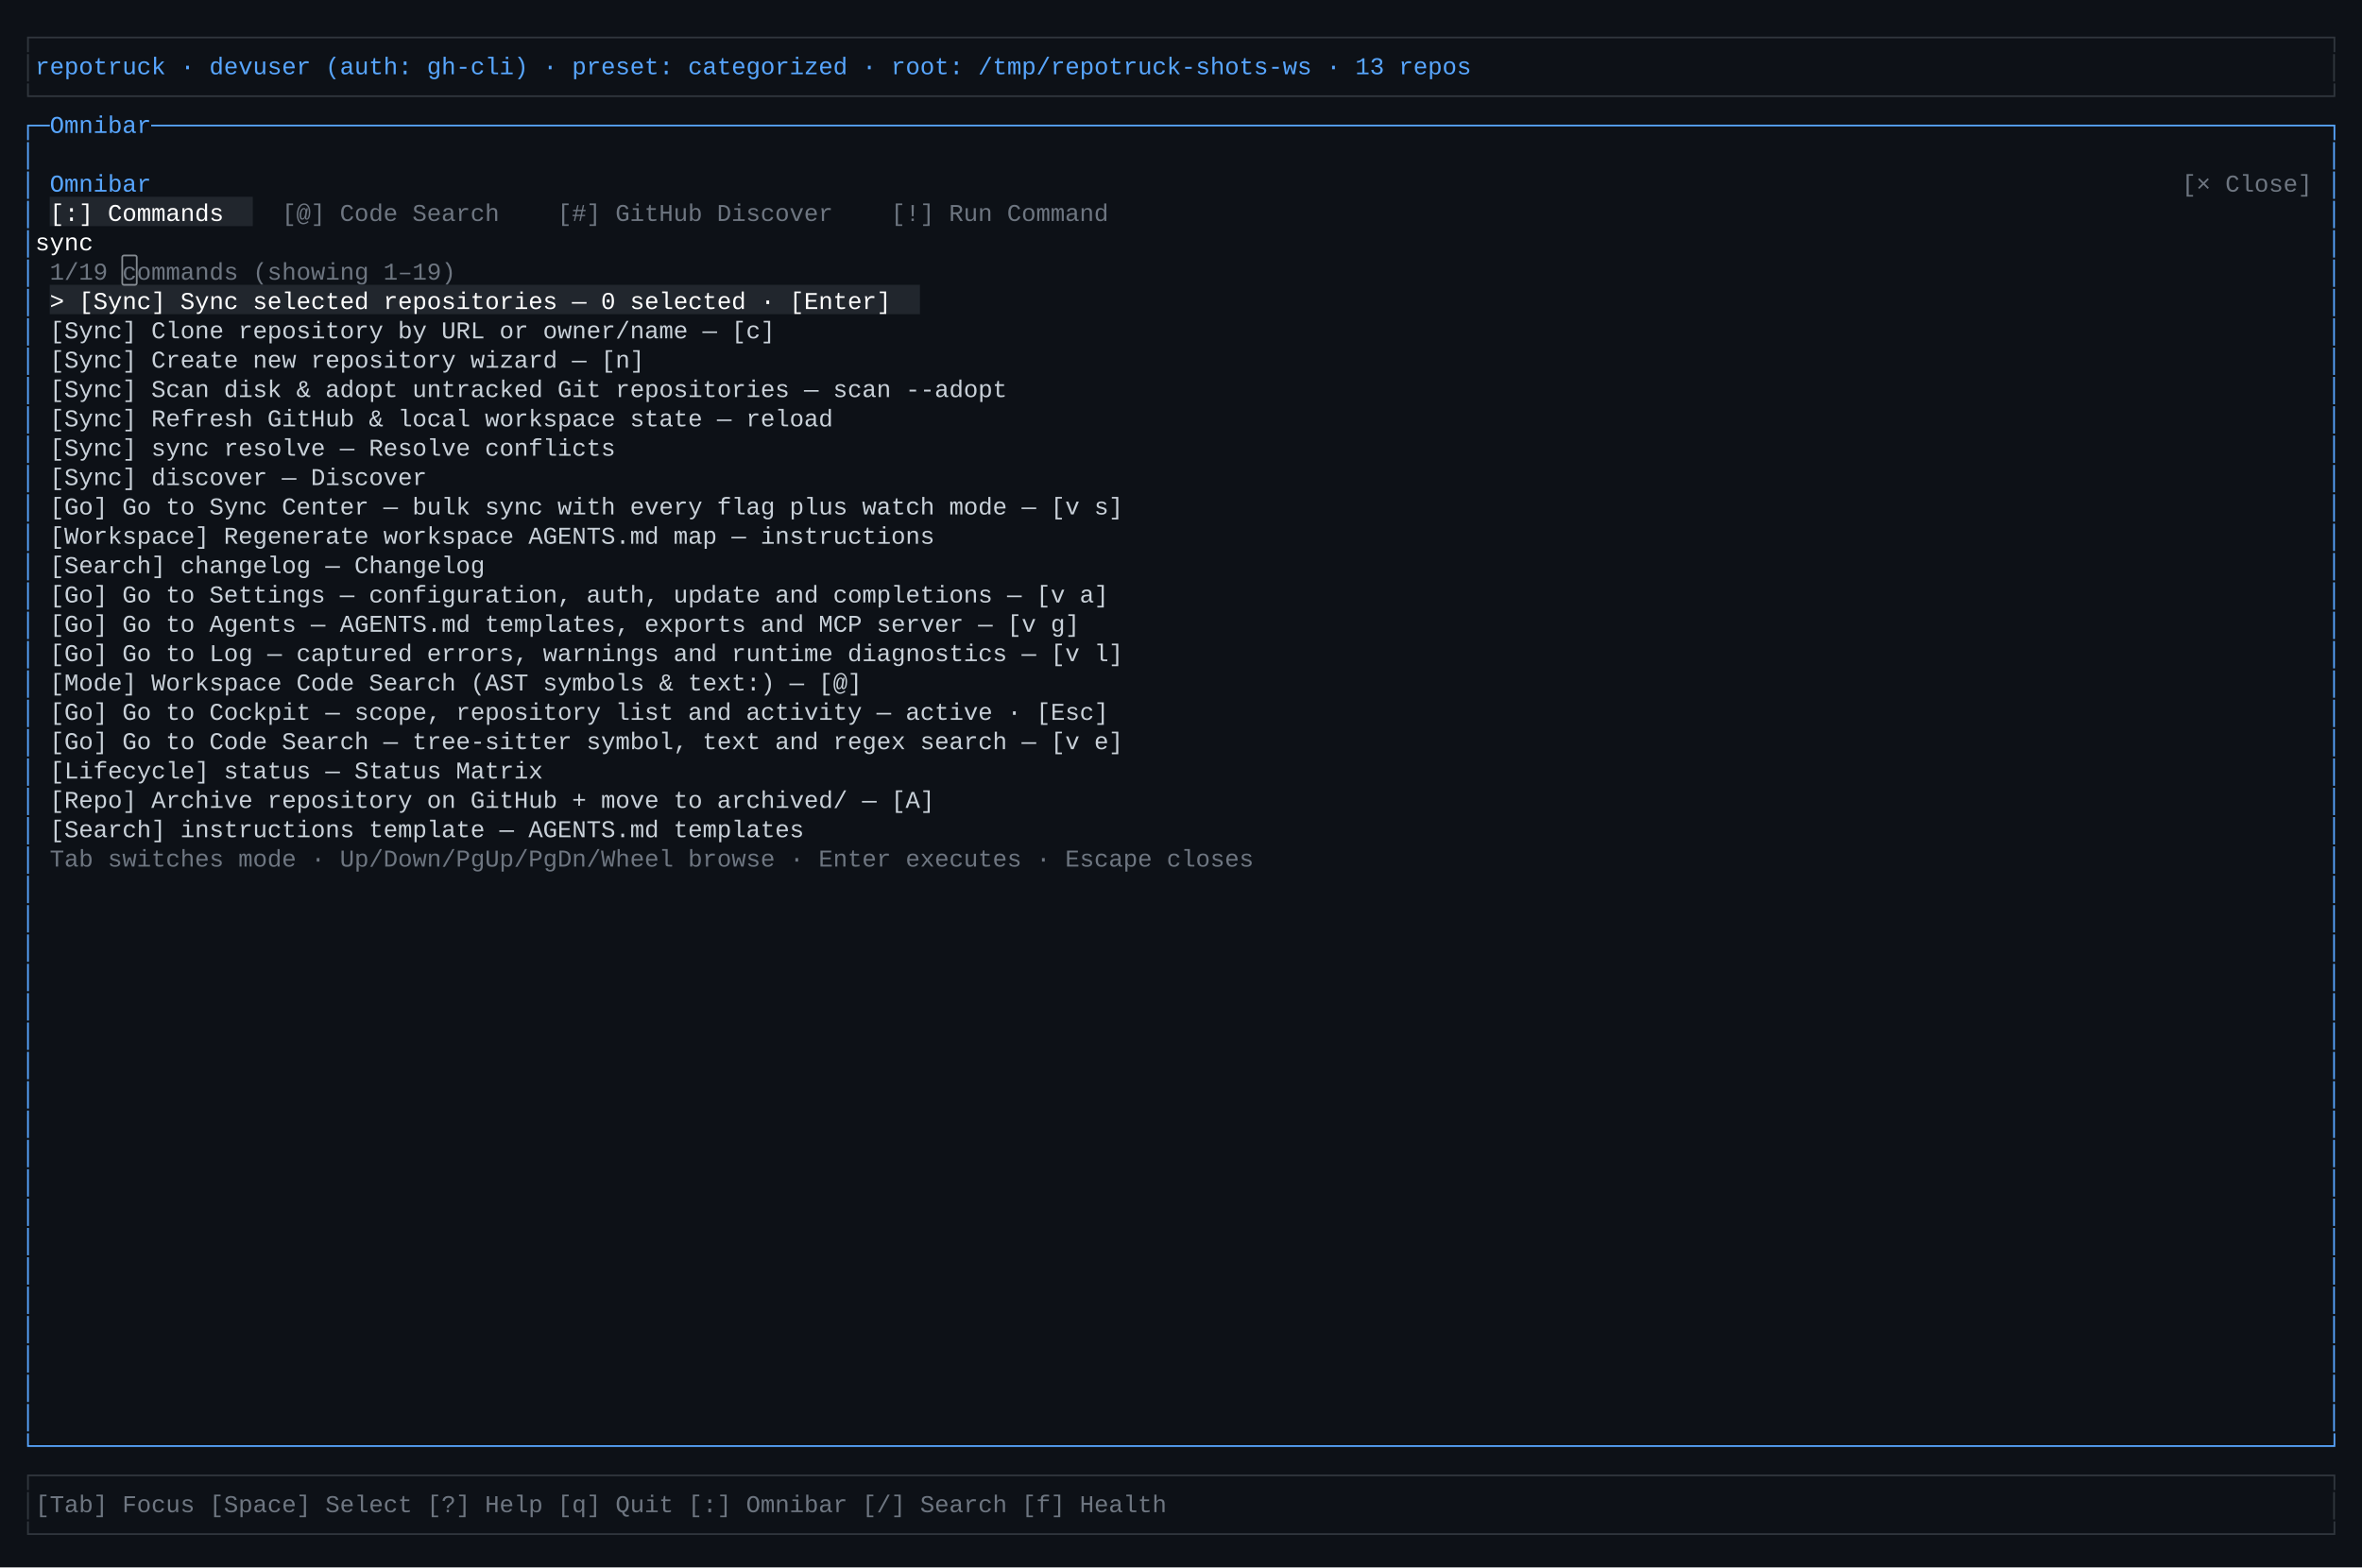
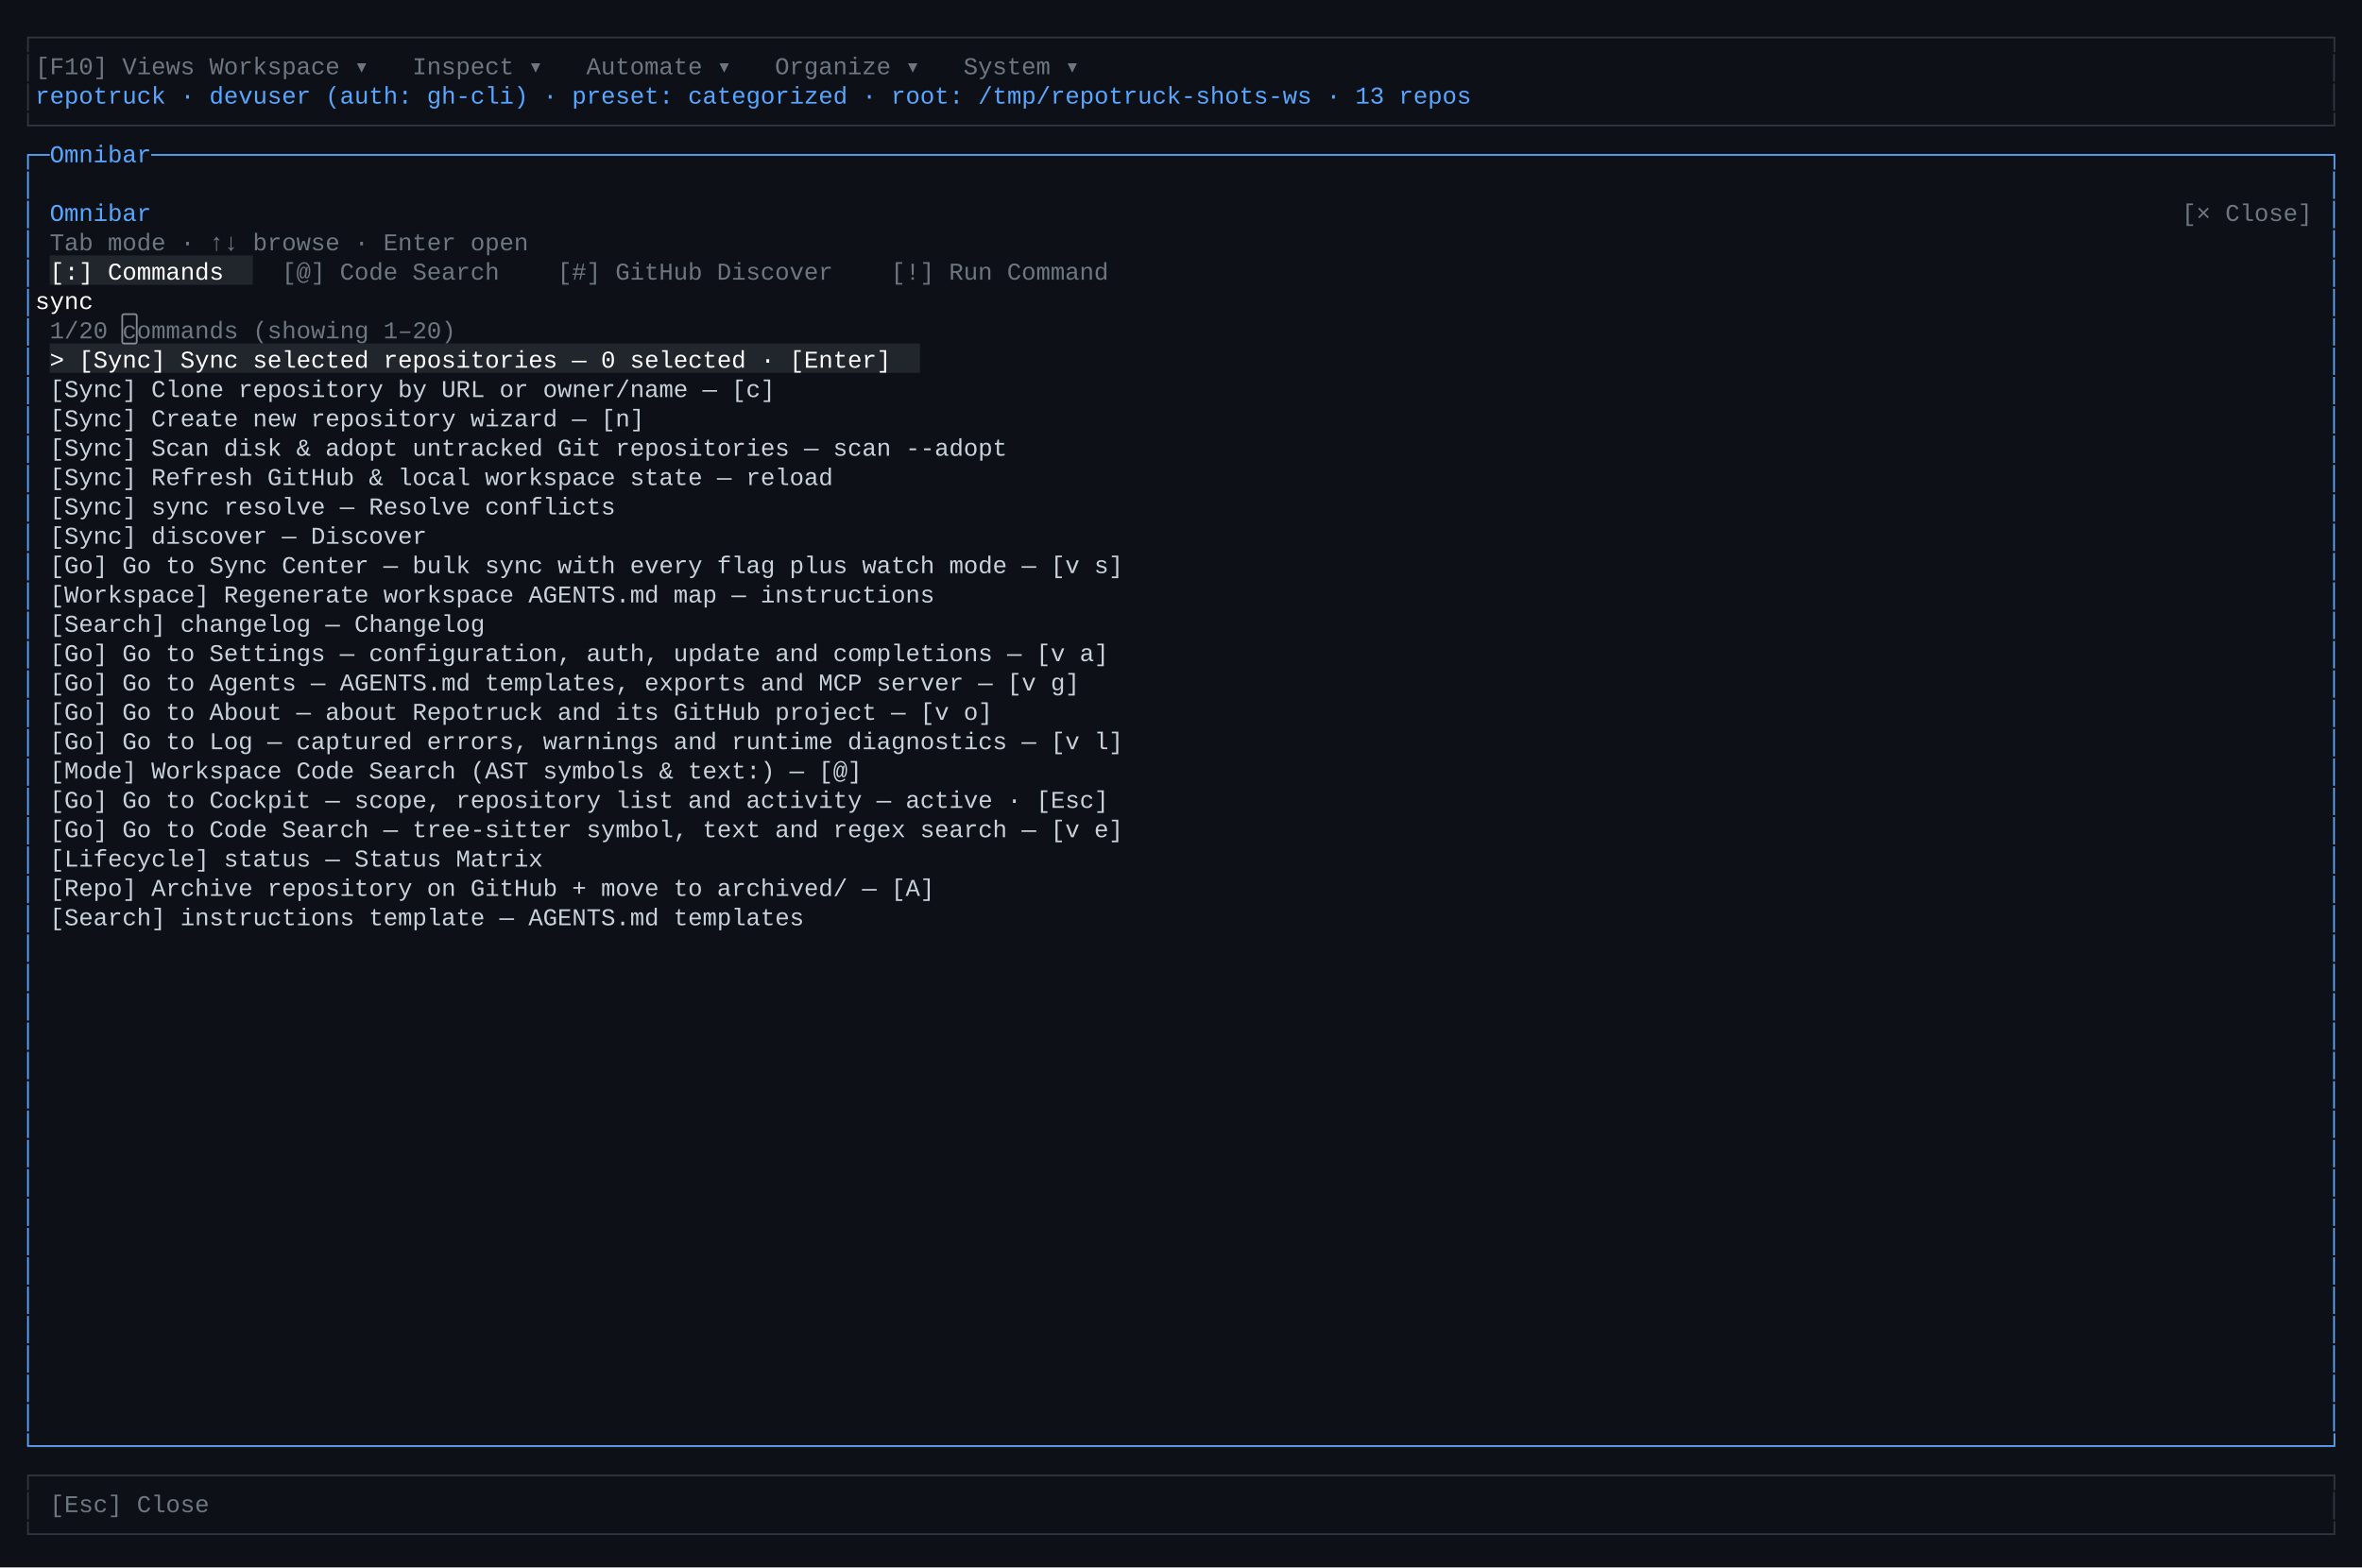
<svg xmlns="http://www.w3.org/2000/svg" width="1368" height="908" viewBox="0 0 1368 908" role="img" aria-label="primary TUI — omnibar">
  <rect width="1368" height="908" fill="#0d1117" />
  <style>text{font-family:ui-monospace,"SF Mono","Cascadia Code",Consolas,"Liberation Mono",Menlo,monospace;font-size:14px;white-space:pre}</style>
  <text x="12.0" y="26" fill="rgb(48,54,61)" textLength="1344.0" lengthAdjust="spacingAndGlyphs">┌──────────────────────────────────────────────────────────────────────────────────────────────────────────────────────────────────────────────────────────────┐</text>
  <text x="12.0" y="43" fill="rgb(48,54,61)" textLength="8.4" lengthAdjust="spacingAndGlyphs">│</text>
-   <text x="20.4" y="43" fill="rgb(88,166,255)" textLength="840.0" lengthAdjust="spacingAndGlyphs"> repotruck · devuser (auth: gh-cli) · preset: categorized · root: /tmp/repotruck-shots-ws · 13 repos</text>
-   <text x="860.4" y="43" fill="rgb(255,255,255)" textLength="487.2" lengthAdjust="spacingAndGlyphs">                                                          </text>
+   <text x="20.4" y="43" fill="rgb(110,118,129)" textLength="92.4" lengthAdjust="spacingAndGlyphs">[F10] Views</text>
+   <text x="112.8" y="43" fill="rgb(255,255,255)" textLength="8.4" lengthAdjust="spacingAndGlyphs"> </text>
+   <text x="121.2" y="43" fill="rgb(110,118,129)" textLength="109.2" lengthAdjust="spacingAndGlyphs"> Workspace ▾ </text>
+   <text x="230.4" y="43" fill="rgb(255,255,255)" textLength="8.4" lengthAdjust="spacingAndGlyphs"> </text>
+   <text x="238.8" y="43" fill="rgb(110,118,129)" textLength="92.4" lengthAdjust="spacingAndGlyphs"> Inspect ▾ </text>
+   <text x="331.2" y="43" fill="rgb(255,255,255)" textLength="8.4" lengthAdjust="spacingAndGlyphs"> </text>
+   <text x="339.6" y="43" fill="rgb(110,118,129)" textLength="100.8" lengthAdjust="spacingAndGlyphs"> Automate ▾ </text>
+   <text x="440.4" y="43" fill="rgb(255,255,255)" textLength="8.4" lengthAdjust="spacingAndGlyphs"> </text>
+   <text x="448.8" y="43" fill="rgb(110,118,129)" textLength="100.8" lengthAdjust="spacingAndGlyphs"> Organize ▾ </text>
+   <text x="549.6" y="43" fill="rgb(255,255,255)" textLength="8.4" lengthAdjust="spacingAndGlyphs"> </text>
+   <text x="558.0" y="43" fill="rgb(110,118,129)" textLength="84.0" lengthAdjust="spacingAndGlyphs"> System ▾ </text>
+   <text x="642.0" y="43" fill="rgb(255,255,255)" textLength="705.6" lengthAdjust="spacingAndGlyphs">                                                                                    </text>
  <text x="1347.6" y="43" fill="rgb(48,54,61)" textLength="8.4" lengthAdjust="spacingAndGlyphs">│</text>
-   <text x="12.0" y="60" fill="rgb(48,54,61)" textLength="1344.0" lengthAdjust="spacingAndGlyphs">└──────────────────────────────────────────────────────────────────────────────────────────────────────────────────────────────────────────────────────────────┘</text>
-   <text x="12.0" y="77" fill="rgb(88,166,255)" textLength="1344.0" lengthAdjust="spacingAndGlyphs">┌─Omnibar──────────────────────────────────────────────────────────────────────────────────────────────────────────────────────────────────────────────────────┐</text>
-   <text x="12.0" y="94" fill="rgb(88,166,255)" textLength="8.4" lengthAdjust="spacingAndGlyphs">│</text>
-   <text x="20.4" y="94" fill="rgb(255,255,255)" textLength="1327.2" lengthAdjust="spacingAndGlyphs">                                                                                                                                                              </text>
-   <text x="1347.6" y="94" fill="rgb(88,166,255)" textLength="8.4" lengthAdjust="spacingAndGlyphs">│</text>
+   <text x="12.0" y="60" fill="rgb(48,54,61)" textLength="8.4" lengthAdjust="spacingAndGlyphs">│</text>
+   <text x="20.4" y="60" fill="rgb(88,166,255)" textLength="840.0" lengthAdjust="spacingAndGlyphs"> repotruck · devuser (auth: gh-cli) · preset: categorized · root: /tmp/repotruck-shots-ws · 13 repos</text>
+   <text x="860.4" y="60" fill="rgb(255,255,255)" textLength="487.2" lengthAdjust="spacingAndGlyphs">                                                          </text>
+   <text x="1347.6" y="60" fill="rgb(48,54,61)" textLength="8.4" lengthAdjust="spacingAndGlyphs">│</text>
+   <text x="12.0" y="77" fill="rgb(48,54,61)" textLength="1344.0" lengthAdjust="spacingAndGlyphs">└──────────────────────────────────────────────────────────────────────────────────────────────────────────────────────────────────────────────────────────────┘</text>
+   <text x="12.0" y="94" fill="rgb(88,166,255)" textLength="1344.0" lengthAdjust="spacingAndGlyphs">┌─Omnibar──────────────────────────────────────────────────────────────────────────────────────────────────────────────────────────────────────────────────────┐</text>
  <text x="12.0" y="111" fill="rgb(88,166,255)" textLength="8.4" lengthAdjust="spacingAndGlyphs">│</text>
-   <text x="20.4" y="111" fill="rgb(255,255,255)" textLength="8.4" lengthAdjust="spacingAndGlyphs"> </text>
-   <text x="28.8" y="111" fill="rgb(88,166,255)" textLength="58.8" lengthAdjust="spacingAndGlyphs">Omnibar</text>
-   <text x="87.6" y="111" fill="rgb(255,255,255)" textLength="1176.0" lengthAdjust="spacingAndGlyphs">                                                                                                                                            </text>
-   <text x="1263.6" y="111" fill="rgb(110,118,129)" textLength="75.6" lengthAdjust="spacingAndGlyphs">[× Close]</text>
-   <text x="1339.2" y="111" fill="rgb(255,255,255)" textLength="8.4" lengthAdjust="spacingAndGlyphs"> </text>
+   <text x="20.4" y="111" fill="rgb(255,255,255)" textLength="1327.2" lengthAdjust="spacingAndGlyphs">                                                                                                                                                              </text>
  <text x="1347.6" y="111" fill="rgb(88,166,255)" textLength="8.4" lengthAdjust="spacingAndGlyphs">│</text>
  <text x="12.0" y="128" fill="rgb(88,166,255)" textLength="8.4" lengthAdjust="spacingAndGlyphs">│</text>
  <text x="20.4" y="128" fill="rgb(255,255,255)" textLength="8.4" lengthAdjust="spacingAndGlyphs"> </text>
-   <rect x="28.8" y="114.0" width="117.6" height="17" fill="rgb(33,38,45)" />
-   <text x="28.8" y="128" fill="rgb(255,255,255)" textLength="117.6" lengthAdjust="spacingAndGlyphs"> [:] Commands </text>
-   <text x="146.4" y="128" fill="rgb(255,255,255)" textLength="16.8" lengthAdjust="spacingAndGlyphs">  </text>
-   <text x="163.2" y="128" fill="rgb(110,118,129)" textLength="142.8" lengthAdjust="spacingAndGlyphs"> [@] Code Search </text>
-   <text x="306.0" y="128" fill="rgb(255,255,255)" textLength="16.8" lengthAdjust="spacingAndGlyphs">  </text>
-   <text x="322.8" y="128" fill="rgb(110,118,129)" textLength="176.4" lengthAdjust="spacingAndGlyphs"> [#] GitHub Discover </text>
-   <text x="499.2" y="128" fill="rgb(255,255,255)" textLength="16.8" lengthAdjust="spacingAndGlyphs">  </text>
-   <text x="516.0" y="128" fill="rgb(110,118,129)" textLength="142.8" lengthAdjust="spacingAndGlyphs"> [!] Run Command </text>
-   <text x="658.8" y="128" fill="rgb(255,255,255)" textLength="688.8" lengthAdjust="spacingAndGlyphs">                                                                                  </text>
+   <text x="28.8" y="128" fill="rgb(88,166,255)" textLength="58.8" lengthAdjust="spacingAndGlyphs">Omnibar</text>
+   <text x="87.6" y="128" fill="rgb(255,255,255)" textLength="1176.0" lengthAdjust="spacingAndGlyphs">                                                                                                                                            </text>
+   <text x="1263.6" y="128" fill="rgb(110,118,129)" textLength="75.6" lengthAdjust="spacingAndGlyphs">[× Close]</text>
+   <text x="1339.2" y="128" fill="rgb(255,255,255)" textLength="8.4" lengthAdjust="spacingAndGlyphs"> </text>
  <text x="1347.6" y="128" fill="rgb(88,166,255)" textLength="8.4" lengthAdjust="spacingAndGlyphs">│</text>
  <text x="12.0" y="145" fill="rgb(88,166,255)" textLength="8.4" lengthAdjust="spacingAndGlyphs">│</text>
-   <text x="20.4" y="145" fill="rgb(255,255,255)" textLength="1327.2" lengthAdjust="spacingAndGlyphs"> sync                                                                                                                                                         </text>
+   <text x="20.4" y="145" fill="rgb(255,255,255)" textLength="8.4" lengthAdjust="spacingAndGlyphs"> </text>
+   <text x="28.8" y="145" fill="rgb(110,118,129)" textLength="277.2" lengthAdjust="spacingAndGlyphs">Tab mode · ↑↓ browse · Enter open</text>
+   <text x="306.0" y="145" fill="rgb(255,255,255)" textLength="1041.6" lengthAdjust="spacingAndGlyphs">                                                                                                                            </text>
  <text x="1347.6" y="145" fill="rgb(88,166,255)" textLength="8.4" lengthAdjust="spacingAndGlyphs">│</text>
  <text x="12.0" y="162" fill="rgb(88,166,255)" textLength="8.4" lengthAdjust="spacingAndGlyphs">│</text>
  <text x="20.4" y="162" fill="rgb(255,255,255)" textLength="8.4" lengthAdjust="spacingAndGlyphs"> </text>
-   <text x="28.8" y="162" fill="rgb(110,118,129)" textLength="235.2" lengthAdjust="spacingAndGlyphs">1/19 commands (showing 1–19)</text>
-   <text x="264.0" y="162" fill="rgb(255,255,255)" textLength="1083.6" lengthAdjust="spacingAndGlyphs">                                                                                                                                 </text>
+   <rect x="28.8" y="148.0" width="117.6" height="17" fill="rgb(33,38,45)" />
+   <text x="28.8" y="162" fill="rgb(255,255,255)" textLength="117.6" lengthAdjust="spacingAndGlyphs"> [:] Commands </text>
+   <text x="146.4" y="162" fill="rgb(255,255,255)" textLength="16.8" lengthAdjust="spacingAndGlyphs">  </text>
+   <text x="163.2" y="162" fill="rgb(110,118,129)" textLength="142.8" lengthAdjust="spacingAndGlyphs"> [@] Code Search </text>
+   <text x="306.0" y="162" fill="rgb(255,255,255)" textLength="16.8" lengthAdjust="spacingAndGlyphs">  </text>
+   <text x="322.8" y="162" fill="rgb(110,118,129)" textLength="176.4" lengthAdjust="spacingAndGlyphs"> [#] GitHub Discover </text>
+   <text x="499.2" y="162" fill="rgb(255,255,255)" textLength="16.8" lengthAdjust="spacingAndGlyphs">  </text>
+   <text x="516.0" y="162" fill="rgb(110,118,129)" textLength="142.8" lengthAdjust="spacingAndGlyphs"> [!] Run Command </text>
+   <text x="658.8" y="162" fill="rgb(255,255,255)" textLength="688.8" lengthAdjust="spacingAndGlyphs">                                                                                  </text>
  <text x="1347.6" y="162" fill="rgb(88,166,255)" textLength="8.4" lengthAdjust="spacingAndGlyphs">│</text>
  <text x="12.0" y="179" fill="rgb(88,166,255)" textLength="8.4" lengthAdjust="spacingAndGlyphs">│</text>
-   <text x="20.4" y="179" fill="rgb(255,255,255)" textLength="8.4" lengthAdjust="spacingAndGlyphs"> </text>
-   <rect x="28.8" y="165.0" width="504.0" height="17" fill="rgb(33,38,45)" />
-   <text x="28.8" y="179" fill="rgb(255,255,255)" textLength="504.0" lengthAdjust="spacingAndGlyphs">&gt; [Sync] Sync selected repositories  —  0 selected · [Enter]</text>
-   <text x="532.8" y="179" fill="rgb(255,255,255)" textLength="814.8" lengthAdjust="spacingAndGlyphs">                                                                                                 </text>
+   <text x="20.4" y="179" fill="rgb(255,255,255)" textLength="1327.2" lengthAdjust="spacingAndGlyphs"> sync                                                                                                                                                         </text>
  <text x="1347.6" y="179" fill="rgb(88,166,255)" textLength="8.4" lengthAdjust="spacingAndGlyphs">│</text>
  <text x="12.0" y="196" fill="rgb(88,166,255)" textLength="8.4" lengthAdjust="spacingAndGlyphs">│</text>
  <text x="20.4" y="196" fill="rgb(255,255,255)" textLength="8.4" lengthAdjust="spacingAndGlyphs"> </text>
-   <text x="28.8" y="196" fill="rgb(201,209,217)" textLength="453.6" lengthAdjust="spacingAndGlyphs">  [Sync] Clone repository by URL or owner/name  —  [c]</text>
-   <text x="482.4" y="196" fill="rgb(255,255,255)" textLength="865.2" lengthAdjust="spacingAndGlyphs">                                                                                                       </text>
+   <text x="28.8" y="196" fill="rgb(110,118,129)" textLength="235.2" lengthAdjust="spacingAndGlyphs">1/20 commands (showing 1–20)</text>
+   <text x="264.0" y="196" fill="rgb(255,255,255)" textLength="1083.6" lengthAdjust="spacingAndGlyphs">                                                                                                                                 </text>
  <text x="1347.6" y="196" fill="rgb(88,166,255)" textLength="8.4" lengthAdjust="spacingAndGlyphs">│</text>
  <text x="12.0" y="213" fill="rgb(88,166,255)" textLength="8.4" lengthAdjust="spacingAndGlyphs">│</text>
  <text x="20.4" y="213" fill="rgb(255,255,255)" textLength="8.4" lengthAdjust="spacingAndGlyphs"> </text>
-   <text x="28.8" y="213" fill="rgb(201,209,217)" textLength="378.0" lengthAdjust="spacingAndGlyphs">  [Sync] Create new repository wizard  —  [n]</text>
-   <text x="406.8" y="213" fill="rgb(255,255,255)" textLength="940.8" lengthAdjust="spacingAndGlyphs">                                                                                                                </text>
+   <rect x="28.8" y="199.0" width="504.0" height="17" fill="rgb(33,38,45)" />
+   <text x="28.8" y="213" fill="rgb(255,255,255)" textLength="504.0" lengthAdjust="spacingAndGlyphs">&gt; [Sync] Sync selected repositories  —  0 selected · [Enter]</text>
+   <text x="532.8" y="213" fill="rgb(255,255,255)" textLength="814.8" lengthAdjust="spacingAndGlyphs">                                                                                                 </text>
  <text x="1347.6" y="213" fill="rgb(88,166,255)" textLength="8.4" lengthAdjust="spacingAndGlyphs">│</text>
  <text x="12.0" y="230" fill="rgb(88,166,255)" textLength="8.4" lengthAdjust="spacingAndGlyphs">│</text>
  <text x="20.4" y="230" fill="rgb(255,255,255)" textLength="8.4" lengthAdjust="spacingAndGlyphs"> </text>
-   <text x="28.8" y="230" fill="rgb(201,209,217)" textLength="588.0" lengthAdjust="spacingAndGlyphs">  [Sync] Scan disk &amp; adopt untracked Git repositories  —  scan --adopt</text>
-   <text x="616.8" y="230" fill="rgb(255,255,255)" textLength="730.8" lengthAdjust="spacingAndGlyphs">                                                                                       </text>
+   <text x="28.8" y="230" fill="rgb(201,209,217)" textLength="453.6" lengthAdjust="spacingAndGlyphs">  [Sync] Clone repository by URL or owner/name  —  [c]</text>
+   <text x="482.4" y="230" fill="rgb(255,255,255)" textLength="865.2" lengthAdjust="spacingAndGlyphs">                                                                                                       </text>
  <text x="1347.6" y="230" fill="rgb(88,166,255)" textLength="8.4" lengthAdjust="spacingAndGlyphs">│</text>
  <text x="12.0" y="247" fill="rgb(88,166,255)" textLength="8.4" lengthAdjust="spacingAndGlyphs">│</text>
  <text x="20.4" y="247" fill="rgb(255,255,255)" textLength="8.4" lengthAdjust="spacingAndGlyphs"> </text>
-   <text x="28.8" y="247" fill="rgb(201,209,217)" textLength="487.2" lengthAdjust="spacingAndGlyphs">  [Sync] Refresh GitHub &amp; local workspace state  —  reload</text>
-   <text x="516.0" y="247" fill="rgb(255,255,255)" textLength="831.6" lengthAdjust="spacingAndGlyphs">                                                                                                   </text>
+   <text x="28.8" y="247" fill="rgb(201,209,217)" textLength="378.0" lengthAdjust="spacingAndGlyphs">  [Sync] Create new repository wizard  —  [n]</text>
+   <text x="406.8" y="247" fill="rgb(255,255,255)" textLength="940.8" lengthAdjust="spacingAndGlyphs">                                                                                                                </text>
  <text x="1347.6" y="247" fill="rgb(88,166,255)" textLength="8.4" lengthAdjust="spacingAndGlyphs">│</text>
  <text x="12.0" y="264" fill="rgb(88,166,255)" textLength="8.4" lengthAdjust="spacingAndGlyphs">│</text>
  <text x="20.4" y="264" fill="rgb(255,255,255)" textLength="8.4" lengthAdjust="spacingAndGlyphs"> </text>
-   <text x="28.8" y="264" fill="rgb(201,209,217)" textLength="344.4" lengthAdjust="spacingAndGlyphs">  [Sync] sync resolve — Resolve conflicts</text>
-   <text x="373.2" y="264" fill="rgb(255,255,255)" textLength="974.4" lengthAdjust="spacingAndGlyphs">                                                                                                                    </text>
+   <text x="28.8" y="264" fill="rgb(201,209,217)" textLength="588.0" lengthAdjust="spacingAndGlyphs">  [Sync] Scan disk &amp; adopt untracked Git repositories  —  scan --adopt</text>
+   <text x="616.8" y="264" fill="rgb(255,255,255)" textLength="730.8" lengthAdjust="spacingAndGlyphs">                                                                                       </text>
  <text x="1347.6" y="264" fill="rgb(88,166,255)" textLength="8.4" lengthAdjust="spacingAndGlyphs">│</text>
  <text x="12.0" y="281" fill="rgb(88,166,255)" textLength="8.4" lengthAdjust="spacingAndGlyphs">│</text>
  <text x="20.4" y="281" fill="rgb(255,255,255)" textLength="8.4" lengthAdjust="spacingAndGlyphs"> </text>
-   <text x="28.8" y="281" fill="rgb(201,209,217)" textLength="235.2" lengthAdjust="spacingAndGlyphs">  [Sync] discover — Discover</text>
-   <text x="264.0" y="281" fill="rgb(255,255,255)" textLength="1083.6" lengthAdjust="spacingAndGlyphs">                                                                                                                                 </text>
+   <text x="28.8" y="281" fill="rgb(201,209,217)" textLength="487.2" lengthAdjust="spacingAndGlyphs">  [Sync] Refresh GitHub &amp; local workspace state  —  reload</text>
+   <text x="516.0" y="281" fill="rgb(255,255,255)" textLength="831.6" lengthAdjust="spacingAndGlyphs">                                                                                                   </text>
  <text x="1347.6" y="281" fill="rgb(88,166,255)" textLength="8.4" lengthAdjust="spacingAndGlyphs">│</text>
  <text x="12.0" y="298" fill="rgb(88,166,255)" textLength="8.4" lengthAdjust="spacingAndGlyphs">│</text>
  <text x="20.4" y="298" fill="rgb(255,255,255)" textLength="8.4" lengthAdjust="spacingAndGlyphs"> </text>
-   <text x="28.8" y="298" fill="rgb(201,209,217)" textLength="655.2" lengthAdjust="spacingAndGlyphs">  [Go] Go to Sync Center — bulk sync with every flag plus watch mode  —  [v s]</text>
-   <text x="684.0" y="298" fill="rgb(255,255,255)" textLength="663.6" lengthAdjust="spacingAndGlyphs">                                                                               </text>
+   <text x="28.8" y="298" fill="rgb(201,209,217)" textLength="344.4" lengthAdjust="spacingAndGlyphs">  [Sync] sync resolve — Resolve conflicts</text>
+   <text x="373.2" y="298" fill="rgb(255,255,255)" textLength="974.4" lengthAdjust="spacingAndGlyphs">                                                                                                                    </text>
  <text x="1347.6" y="298" fill="rgb(88,166,255)" textLength="8.4" lengthAdjust="spacingAndGlyphs">│</text>
  <text x="12.0" y="315" fill="rgb(88,166,255)" textLength="8.4" lengthAdjust="spacingAndGlyphs">│</text>
  <text x="20.4" y="315" fill="rgb(255,255,255)" textLength="8.4" lengthAdjust="spacingAndGlyphs"> </text>
-   <text x="28.8" y="315" fill="rgb(201,209,217)" textLength="546.0" lengthAdjust="spacingAndGlyphs">  [Workspace] Regenerate workspace AGENTS.md map  —  instructions</text>
-   <text x="574.8" y="315" fill="rgb(255,255,255)" textLength="772.8" lengthAdjust="spacingAndGlyphs">                                                                                            </text>
+   <text x="28.8" y="315" fill="rgb(201,209,217)" textLength="235.2" lengthAdjust="spacingAndGlyphs">  [Sync] discover — Discover</text>
+   <text x="264.0" y="315" fill="rgb(255,255,255)" textLength="1083.6" lengthAdjust="spacingAndGlyphs">                                                                                                                                 </text>
  <text x="1347.6" y="315" fill="rgb(88,166,255)" textLength="8.4" lengthAdjust="spacingAndGlyphs">│</text>
  <text x="12.0" y="332" fill="rgb(88,166,255)" textLength="8.4" lengthAdjust="spacingAndGlyphs">│</text>
  <text x="20.4" y="332" fill="rgb(255,255,255)" textLength="8.4" lengthAdjust="spacingAndGlyphs"> </text>
-   <text x="28.8" y="332" fill="rgb(201,209,217)" textLength="268.8" lengthAdjust="spacingAndGlyphs">  [Search] changelog — Changelog</text>
-   <text x="297.6" y="332" fill="rgb(255,255,255)" textLength="1050.0" lengthAdjust="spacingAndGlyphs">                                                                                                                             </text>
+   <text x="28.8" y="332" fill="rgb(201,209,217)" textLength="655.2" lengthAdjust="spacingAndGlyphs">  [Go] Go to Sync Center — bulk sync with every flag plus watch mode  —  [v s]</text>
+   <text x="684.0" y="332" fill="rgb(255,255,255)" textLength="663.6" lengthAdjust="spacingAndGlyphs">                                                                               </text>
  <text x="1347.6" y="332" fill="rgb(88,166,255)" textLength="8.4" lengthAdjust="spacingAndGlyphs">│</text>
  <text x="12.0" y="349" fill="rgb(88,166,255)" textLength="8.4" lengthAdjust="spacingAndGlyphs">│</text>
  <text x="20.4" y="349" fill="rgb(255,255,255)" textLength="8.4" lengthAdjust="spacingAndGlyphs"> </text>
-   <text x="28.8" y="349" fill="rgb(201,209,217)" textLength="646.8" lengthAdjust="spacingAndGlyphs">  [Go] Go to Settings — configuration, auth, update and completions  —  [v a]</text>
-   <text x="675.6" y="349" fill="rgb(255,255,255)" textLength="672.0" lengthAdjust="spacingAndGlyphs">                                                                                </text>
+   <text x="28.8" y="349" fill="rgb(201,209,217)" textLength="546.0" lengthAdjust="spacingAndGlyphs">  [Workspace] Regenerate workspace AGENTS.md map  —  instructions</text>
+   <text x="574.8" y="349" fill="rgb(255,255,255)" textLength="772.8" lengthAdjust="spacingAndGlyphs">                                                                                            </text>
  <text x="1347.6" y="349" fill="rgb(88,166,255)" textLength="8.4" lengthAdjust="spacingAndGlyphs">│</text>
  <text x="12.0" y="366" fill="rgb(88,166,255)" textLength="8.4" lengthAdjust="spacingAndGlyphs">│</text>
  <text x="20.4" y="366" fill="rgb(255,255,255)" textLength="8.4" lengthAdjust="spacingAndGlyphs"> </text>
-   <text x="28.8" y="366" fill="rgb(201,209,217)" textLength="630.0" lengthAdjust="spacingAndGlyphs">  [Go] Go to Agents — AGENTS.md templates, exports and MCP server  —  [v g]</text>
-   <text x="658.8" y="366" fill="rgb(255,255,255)" textLength="688.8" lengthAdjust="spacingAndGlyphs">                                                                                  </text>
+   <text x="28.8" y="366" fill="rgb(201,209,217)" textLength="268.8" lengthAdjust="spacingAndGlyphs">  [Search] changelog — Changelog</text>
+   <text x="297.6" y="366" fill="rgb(255,255,255)" textLength="1050.0" lengthAdjust="spacingAndGlyphs">                                                                                                                             </text>
  <text x="1347.6" y="366" fill="rgb(88,166,255)" textLength="8.4" lengthAdjust="spacingAndGlyphs">│</text>
  <text x="12.0" y="383" fill="rgb(88,166,255)" textLength="8.4" lengthAdjust="spacingAndGlyphs">│</text>
  <text x="20.4" y="383" fill="rgb(255,255,255)" textLength="8.4" lengthAdjust="spacingAndGlyphs"> </text>
-   <text x="28.8" y="383" fill="rgb(201,209,217)" textLength="655.2" lengthAdjust="spacingAndGlyphs">  [Go] Go to Log — captured errors, warnings and runtime diagnostics  —  [v l]</text>
-   <text x="684.0" y="383" fill="rgb(255,255,255)" textLength="663.6" lengthAdjust="spacingAndGlyphs">                                                                               </text>
+   <text x="28.8" y="383" fill="rgb(201,209,217)" textLength="646.8" lengthAdjust="spacingAndGlyphs">  [Go] Go to Settings — configuration, auth, update and completions  —  [v a]</text>
+   <text x="675.6" y="383" fill="rgb(255,255,255)" textLength="672.0" lengthAdjust="spacingAndGlyphs">                                                                                </text>
  <text x="1347.6" y="383" fill="rgb(88,166,255)" textLength="8.4" lengthAdjust="spacingAndGlyphs">│</text>
  <text x="12.0" y="400" fill="rgb(88,166,255)" textLength="8.4" lengthAdjust="spacingAndGlyphs">│</text>
  <text x="20.4" y="400" fill="rgb(255,255,255)" textLength="8.4" lengthAdjust="spacingAndGlyphs"> </text>
-   <text x="28.8" y="400" fill="rgb(201,209,217)" textLength="504.0" lengthAdjust="spacingAndGlyphs">  [Mode] Workspace Code Search (AST symbols &amp; text:)  —  [@]</text>
-   <text x="532.8" y="400" fill="rgb(255,255,255)" textLength="814.8" lengthAdjust="spacingAndGlyphs">                                                                                                 </text>
+   <text x="28.8" y="400" fill="rgb(201,209,217)" textLength="630.0" lengthAdjust="spacingAndGlyphs">  [Go] Go to Agents — AGENTS.md templates, exports and MCP server  —  [v g]</text>
+   <text x="658.8" y="400" fill="rgb(255,255,255)" textLength="688.8" lengthAdjust="spacingAndGlyphs">                                                                                  </text>
  <text x="1347.6" y="400" fill="rgb(88,166,255)" textLength="8.4" lengthAdjust="spacingAndGlyphs">│</text>
  <text x="12.0" y="417" fill="rgb(88,166,255)" textLength="8.4" lengthAdjust="spacingAndGlyphs">│</text>
  <text x="20.4" y="417" fill="rgb(255,255,255)" textLength="8.4" lengthAdjust="spacingAndGlyphs"> </text>
-   <text x="28.8" y="417" fill="rgb(201,209,217)" textLength="646.8" lengthAdjust="spacingAndGlyphs">  [Go] Go to Cockpit — scope, repository list and activity  —  active · [Esc]</text>
-   <text x="675.6" y="417" fill="rgb(255,255,255)" textLength="672.0" lengthAdjust="spacingAndGlyphs">                                                                                </text>
+   <text x="28.8" y="417" fill="rgb(201,209,217)" textLength="579.6" lengthAdjust="spacingAndGlyphs">  [Go] Go to About — about Repotruck and its GitHub project  —  [v o]</text>
+   <text x="608.4" y="417" fill="rgb(255,255,255)" textLength="739.2" lengthAdjust="spacingAndGlyphs">                                                                                        </text>
  <text x="1347.6" y="417" fill="rgb(88,166,255)" textLength="8.4" lengthAdjust="spacingAndGlyphs">│</text>
  <text x="12.0" y="434" fill="rgb(88,166,255)" textLength="8.4" lengthAdjust="spacingAndGlyphs">│</text>
  <text x="20.4" y="434" fill="rgb(255,255,255)" textLength="8.4" lengthAdjust="spacingAndGlyphs"> </text>
-   <text x="28.8" y="434" fill="rgb(201,209,217)" textLength="655.2" lengthAdjust="spacingAndGlyphs">  [Go] Go to Code Search — tree-sitter symbol, text and regex search  —  [v e]</text>
+   <text x="28.8" y="434" fill="rgb(201,209,217)" textLength="655.2" lengthAdjust="spacingAndGlyphs">  [Go] Go to Log — captured errors, warnings and runtime diagnostics  —  [v l]</text>
  <text x="684.0" y="434" fill="rgb(255,255,255)" textLength="663.6" lengthAdjust="spacingAndGlyphs">                                                                               </text>
  <text x="1347.6" y="434" fill="rgb(88,166,255)" textLength="8.4" lengthAdjust="spacingAndGlyphs">│</text>
  <text x="12.0" y="451" fill="rgb(88,166,255)" textLength="8.4" lengthAdjust="spacingAndGlyphs">│</text>
  <text x="20.4" y="451" fill="rgb(255,255,255)" textLength="8.4" lengthAdjust="spacingAndGlyphs"> </text>
-   <text x="28.8" y="451" fill="rgb(201,209,217)" textLength="302.4" lengthAdjust="spacingAndGlyphs">  [Lifecycle] status — Status Matrix</text>
-   <text x="331.2" y="451" fill="rgb(255,255,255)" textLength="1016.4" lengthAdjust="spacingAndGlyphs">                                                                                                                         </text>
+   <text x="28.8" y="451" fill="rgb(201,209,217)" textLength="504.0" lengthAdjust="spacingAndGlyphs">  [Mode] Workspace Code Search (AST symbols &amp; text:)  —  [@]</text>
+   <text x="532.8" y="451" fill="rgb(255,255,255)" textLength="814.8" lengthAdjust="spacingAndGlyphs">                                                                                                 </text>
  <text x="1347.6" y="451" fill="rgb(88,166,255)" textLength="8.4" lengthAdjust="spacingAndGlyphs">│</text>
  <text x="12.0" y="468" fill="rgb(88,166,255)" textLength="8.4" lengthAdjust="spacingAndGlyphs">│</text>
  <text x="20.4" y="468" fill="rgb(255,255,255)" textLength="8.4" lengthAdjust="spacingAndGlyphs"> </text>
-   <text x="28.8" y="468" fill="rgb(201,209,217)" textLength="546.0" lengthAdjust="spacingAndGlyphs">  [Repo] Archive repository on GitHub + move to archived/  —  [A]</text>
-   <text x="574.8" y="468" fill="rgb(255,255,255)" textLength="772.8" lengthAdjust="spacingAndGlyphs">                                                                                            </text>
+   <text x="28.8" y="468" fill="rgb(201,209,217)" textLength="646.8" lengthAdjust="spacingAndGlyphs">  [Go] Go to Cockpit — scope, repository list and activity  —  active · [Esc]</text>
+   <text x="675.6" y="468" fill="rgb(255,255,255)" textLength="672.0" lengthAdjust="spacingAndGlyphs">                                                                                </text>
  <text x="1347.6" y="468" fill="rgb(88,166,255)" textLength="8.4" lengthAdjust="spacingAndGlyphs">│</text>
  <text x="12.0" y="485" fill="rgb(88,166,255)" textLength="8.4" lengthAdjust="spacingAndGlyphs">│</text>
  <text x="20.4" y="485" fill="rgb(255,255,255)" textLength="8.4" lengthAdjust="spacingAndGlyphs"> </text>
-   <text x="28.8" y="485" fill="rgb(201,209,217)" textLength="453.6" lengthAdjust="spacingAndGlyphs">  [Search] instructions template — AGENTS.md templates</text>
-   <text x="482.4" y="485" fill="rgb(255,255,255)" textLength="865.2" lengthAdjust="spacingAndGlyphs">                                                                                                       </text>
+   <text x="28.8" y="485" fill="rgb(201,209,217)" textLength="655.2" lengthAdjust="spacingAndGlyphs">  [Go] Go to Code Search — tree-sitter symbol, text and regex search  —  [v e]</text>
+   <text x="684.0" y="485" fill="rgb(255,255,255)" textLength="663.6" lengthAdjust="spacingAndGlyphs">                                                                               </text>
  <text x="1347.6" y="485" fill="rgb(88,166,255)" textLength="8.4" lengthAdjust="spacingAndGlyphs">│</text>
  <text x="12.0" y="502" fill="rgb(88,166,255)" textLength="8.4" lengthAdjust="spacingAndGlyphs">│</text>
  <text x="20.4" y="502" fill="rgb(255,255,255)" textLength="8.4" lengthAdjust="spacingAndGlyphs"> </text>
-   <text x="28.8" y="502" fill="rgb(110,118,129)" textLength="697.2" lengthAdjust="spacingAndGlyphs">Tab switches mode · Up/Down/PgUp/PgDn/Wheel browse · Enter executes · Escape closes</text>
-   <text x="726.0" y="502" fill="rgb(255,255,255)" textLength="621.6" lengthAdjust="spacingAndGlyphs">                                                                          </text>
+   <text x="28.8" y="502" fill="rgb(201,209,217)" textLength="302.4" lengthAdjust="spacingAndGlyphs">  [Lifecycle] status — Status Matrix</text>
+   <text x="331.2" y="502" fill="rgb(255,255,255)" textLength="1016.4" lengthAdjust="spacingAndGlyphs">                                                                                                                         </text>
  <text x="1347.6" y="502" fill="rgb(88,166,255)" textLength="8.4" lengthAdjust="spacingAndGlyphs">│</text>
  <text x="12.0" y="519" fill="rgb(88,166,255)" textLength="8.4" lengthAdjust="spacingAndGlyphs">│</text>
-   <text x="20.4" y="519" fill="rgb(255,255,255)" textLength="1327.2" lengthAdjust="spacingAndGlyphs">                                                                                                                                                              </text>
+   <text x="20.4" y="519" fill="rgb(255,255,255)" textLength="8.4" lengthAdjust="spacingAndGlyphs"> </text>
+   <text x="28.8" y="519" fill="rgb(201,209,217)" textLength="546.0" lengthAdjust="spacingAndGlyphs">  [Repo] Archive repository on GitHub + move to archived/  —  [A]</text>
+   <text x="574.8" y="519" fill="rgb(255,255,255)" textLength="772.8" lengthAdjust="spacingAndGlyphs">                                                                                            </text>
  <text x="1347.6" y="519" fill="rgb(88,166,255)" textLength="8.4" lengthAdjust="spacingAndGlyphs">│</text>
  <text x="12.0" y="536" fill="rgb(88,166,255)" textLength="8.4" lengthAdjust="spacingAndGlyphs">│</text>
-   <text x="20.4" y="536" fill="rgb(255,255,255)" textLength="1327.2" lengthAdjust="spacingAndGlyphs">                                                                                                                                                              </text>
+   <text x="20.4" y="536" fill="rgb(255,255,255)" textLength="8.4" lengthAdjust="spacingAndGlyphs"> </text>
+   <text x="28.8" y="536" fill="rgb(201,209,217)" textLength="453.6" lengthAdjust="spacingAndGlyphs">  [Search] instructions template — AGENTS.md templates</text>
+   <text x="482.4" y="536" fill="rgb(255,255,255)" textLength="865.2" lengthAdjust="spacingAndGlyphs">                                                                                                       </text>
  <text x="1347.6" y="536" fill="rgb(88,166,255)" textLength="8.4" lengthAdjust="spacingAndGlyphs">│</text>
  <text x="12.0" y="553" fill="rgb(88,166,255)" textLength="8.4" lengthAdjust="spacingAndGlyphs">│</text>
  <text x="20.4" y="553" fill="rgb(255,255,255)" textLength="1327.2" lengthAdjust="spacingAndGlyphs">                                                                                                                                                              </text>
  <text x="1347.6" y="553" fill="rgb(88,166,255)" textLength="8.4" lengthAdjust="spacingAndGlyphs">│</text>
  <text x="12.0" y="570" fill="rgb(88,166,255)" textLength="8.4" lengthAdjust="spacingAndGlyphs">│</text>
  <text x="20.4" y="570" fill="rgb(255,255,255)" textLength="1327.2" lengthAdjust="spacingAndGlyphs">                                                                                                                                                              </text>
  <text x="1347.6" y="570" fill="rgb(88,166,255)" textLength="8.4" lengthAdjust="spacingAndGlyphs">│</text>
  <text x="12.0" y="587" fill="rgb(88,166,255)" textLength="8.4" lengthAdjust="spacingAndGlyphs">│</text>
  <text x="20.4" y="587" fill="rgb(255,255,255)" textLength="1327.2" lengthAdjust="spacingAndGlyphs">                                                                                                                                                              </text>
  <text x="1347.6" y="587" fill="rgb(88,166,255)" textLength="8.4" lengthAdjust="spacingAndGlyphs">│</text>
  <text x="12.0" y="604" fill="rgb(88,166,255)" textLength="8.4" lengthAdjust="spacingAndGlyphs">│</text>
  <text x="20.4" y="604" fill="rgb(255,255,255)" textLength="1327.2" lengthAdjust="spacingAndGlyphs">                                                                                                                                                              </text>
  <text x="1347.6" y="604" fill="rgb(88,166,255)" textLength="8.4" lengthAdjust="spacingAndGlyphs">│</text>
  <text x="12.0" y="621" fill="rgb(88,166,255)" textLength="8.4" lengthAdjust="spacingAndGlyphs">│</text>
  <text x="20.4" y="621" fill="rgb(255,255,255)" textLength="1327.2" lengthAdjust="spacingAndGlyphs">                                                                                                                                                              </text>
  <text x="1347.6" y="621" fill="rgb(88,166,255)" textLength="8.4" lengthAdjust="spacingAndGlyphs">│</text>
  <text x="12.0" y="638" fill="rgb(88,166,255)" textLength="8.4" lengthAdjust="spacingAndGlyphs">│</text>
  <text x="20.4" y="638" fill="rgb(255,255,255)" textLength="1327.2" lengthAdjust="spacingAndGlyphs">                                                                                                                                                              </text>
  <text x="1347.6" y="638" fill="rgb(88,166,255)" textLength="8.4" lengthAdjust="spacingAndGlyphs">│</text>
  <text x="12.0" y="655" fill="rgb(88,166,255)" textLength="8.4" lengthAdjust="spacingAndGlyphs">│</text>
  <text x="20.4" y="655" fill="rgb(255,255,255)" textLength="1327.2" lengthAdjust="spacingAndGlyphs">                                                                                                                                                              </text>
  <text x="1347.6" y="655" fill="rgb(88,166,255)" textLength="8.4" lengthAdjust="spacingAndGlyphs">│</text>
  <text x="12.0" y="672" fill="rgb(88,166,255)" textLength="8.4" lengthAdjust="spacingAndGlyphs">│</text>
  <text x="20.4" y="672" fill="rgb(255,255,255)" textLength="1327.2" lengthAdjust="spacingAndGlyphs">                                                                                                                                                              </text>
  <text x="1347.6" y="672" fill="rgb(88,166,255)" textLength="8.4" lengthAdjust="spacingAndGlyphs">│</text>
  <text x="12.0" y="689" fill="rgb(88,166,255)" textLength="8.4" lengthAdjust="spacingAndGlyphs">│</text>
  <text x="20.4" y="689" fill="rgb(255,255,255)" textLength="1327.2" lengthAdjust="spacingAndGlyphs">                                                                                                                                                              </text>
  <text x="1347.6" y="689" fill="rgb(88,166,255)" textLength="8.4" lengthAdjust="spacingAndGlyphs">│</text>
  <text x="12.0" y="706" fill="rgb(88,166,255)" textLength="8.4" lengthAdjust="spacingAndGlyphs">│</text>
  <text x="20.4" y="706" fill="rgb(255,255,255)" textLength="1327.2" lengthAdjust="spacingAndGlyphs">                                                                                                                                                              </text>
  <text x="1347.6" y="706" fill="rgb(88,166,255)" textLength="8.4" lengthAdjust="spacingAndGlyphs">│</text>
  <text x="12.0" y="723" fill="rgb(88,166,255)" textLength="8.4" lengthAdjust="spacingAndGlyphs">│</text>
  <text x="20.4" y="723" fill="rgb(255,255,255)" textLength="1327.2" lengthAdjust="spacingAndGlyphs">                                                                                                                                                              </text>
  <text x="1347.6" y="723" fill="rgb(88,166,255)" textLength="8.4" lengthAdjust="spacingAndGlyphs">│</text>
  <text x="12.0" y="740" fill="rgb(88,166,255)" textLength="8.4" lengthAdjust="spacingAndGlyphs">│</text>
  <text x="20.4" y="740" fill="rgb(255,255,255)" textLength="1327.2" lengthAdjust="spacingAndGlyphs">                                                                                                                                                              </text>
  <text x="1347.6" y="740" fill="rgb(88,166,255)" textLength="8.4" lengthAdjust="spacingAndGlyphs">│</text>
  <text x="12.0" y="757" fill="rgb(88,166,255)" textLength="8.4" lengthAdjust="spacingAndGlyphs">│</text>
  <text x="20.4" y="757" fill="rgb(255,255,255)" textLength="1327.2" lengthAdjust="spacingAndGlyphs">                                                                                                                                                              </text>
  <text x="1347.6" y="757" fill="rgb(88,166,255)" textLength="8.4" lengthAdjust="spacingAndGlyphs">│</text>
  <text x="12.0" y="774" fill="rgb(88,166,255)" textLength="8.4" lengthAdjust="spacingAndGlyphs">│</text>
  <text x="20.4" y="774" fill="rgb(255,255,255)" textLength="1327.2" lengthAdjust="spacingAndGlyphs">                                                                                                                                                              </text>
  <text x="1347.6" y="774" fill="rgb(88,166,255)" textLength="8.4" lengthAdjust="spacingAndGlyphs">│</text>
  <text x="12.0" y="791" fill="rgb(88,166,255)" textLength="8.4" lengthAdjust="spacingAndGlyphs">│</text>
  <text x="20.4" y="791" fill="rgb(255,255,255)" textLength="1327.2" lengthAdjust="spacingAndGlyphs">                                                                                                                                                              </text>
  <text x="1347.6" y="791" fill="rgb(88,166,255)" textLength="8.4" lengthAdjust="spacingAndGlyphs">│</text>
  <text x="12.0" y="808" fill="rgb(88,166,255)" textLength="8.4" lengthAdjust="spacingAndGlyphs">│</text>
  <text x="20.4" y="808" fill="rgb(255,255,255)" textLength="1327.2" lengthAdjust="spacingAndGlyphs">                                                                                                                                                              </text>
  <text x="1347.6" y="808" fill="rgb(88,166,255)" textLength="8.4" lengthAdjust="spacingAndGlyphs">│</text>
  <text x="12.0" y="825" fill="rgb(88,166,255)" textLength="8.4" lengthAdjust="spacingAndGlyphs">│</text>
  <text x="20.4" y="825" fill="rgb(255,255,255)" textLength="1327.2" lengthAdjust="spacingAndGlyphs">                                                                                                                                                              </text>
  <text x="1347.6" y="825" fill="rgb(88,166,255)" textLength="8.4" lengthAdjust="spacingAndGlyphs">│</text>
  <text x="12.0" y="842" fill="rgb(88,166,255)" textLength="1344.0" lengthAdjust="spacingAndGlyphs">└──────────────────────────────────────────────────────────────────────────────────────────────────────────────────────────────────────────────────────────────┘</text>
  <text x="12.0" y="859" fill="rgb(48,54,61)" textLength="1344.0" lengthAdjust="spacingAndGlyphs">┌──────────────────────────────────────────────────────────────────────────────────────────────────────────────────────────────────────────────────────────────┐</text>
  <text x="12.0" y="876" fill="rgb(48,54,61)" textLength="8.4" lengthAdjust="spacingAndGlyphs">│</text>
-   <text x="20.4" y="876" fill="rgb(110,118,129)" textLength="714.0" lengthAdjust="spacingAndGlyphs"> [Tab] Focus  [Space] Select  [?] Help  [q] Quit  [:] Omnibar  [/] Search  [f] Health</text>
-   <text x="734.4" y="876" fill="rgb(255,255,255)" textLength="613.2" lengthAdjust="spacingAndGlyphs">                                                                         </text>
+   <text x="20.4" y="876" fill="rgb(255,255,255)" textLength="8.4" lengthAdjust="spacingAndGlyphs"> </text>
+   <text x="28.8" y="876" fill="rgb(110,118,129)" textLength="92.4" lengthAdjust="spacingAndGlyphs">[Esc] Close</text>
+   <text x="121.2" y="876" fill="rgb(255,255,255)" textLength="1226.4" lengthAdjust="spacingAndGlyphs">                                                                                                                                                  </text>
  <text x="1347.6" y="876" fill="rgb(48,54,61)" textLength="8.4" lengthAdjust="spacingAndGlyphs">│</text>
  <text x="12.0" y="893" fill="rgb(48,54,61)" textLength="1344.0" lengthAdjust="spacingAndGlyphs">└──────────────────────────────────────────────────────────────────────────────────────────────────────────────────────────────────────────────────────────────┘</text>
-   <rect x="70.8" y="148.0" width="8.4" height="17" fill="none" stroke="#e6edf3" stroke-opacity="0.55" rx="1" />
+   <rect x="70.8" y="182.0" width="8.4" height="17" fill="none" stroke="#e6edf3" stroke-opacity="0.55" rx="1" />
</svg>
